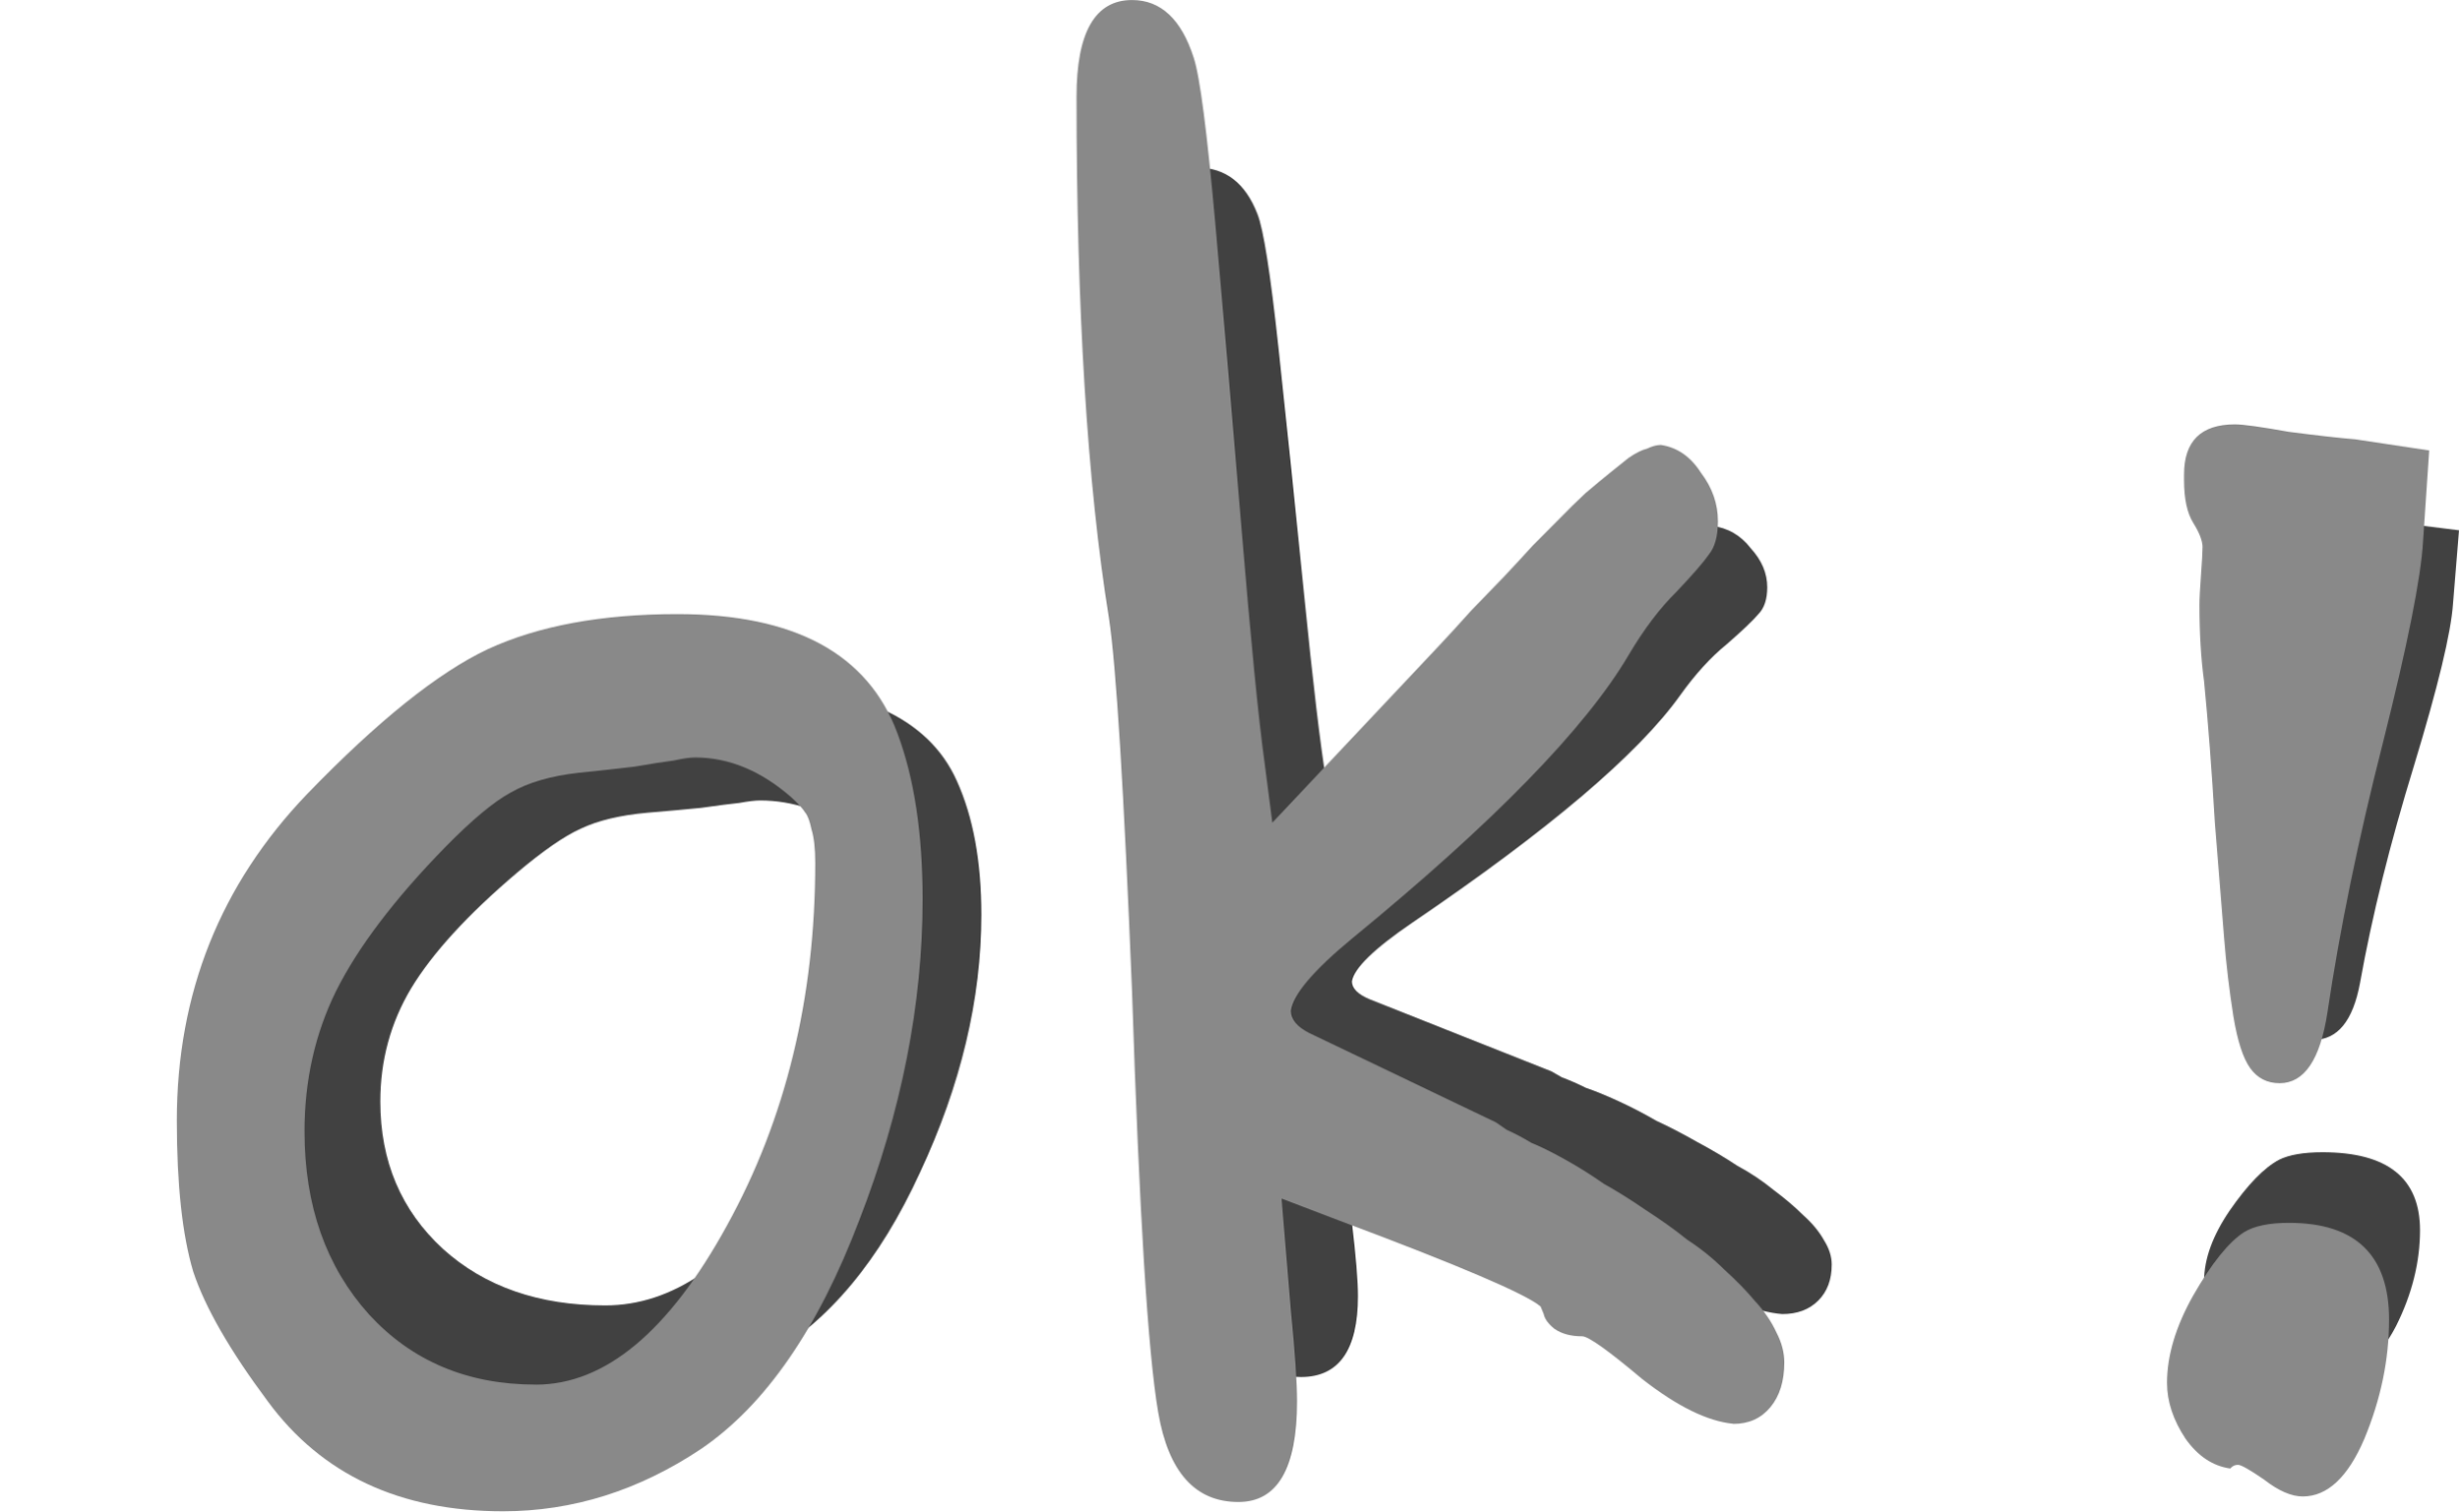
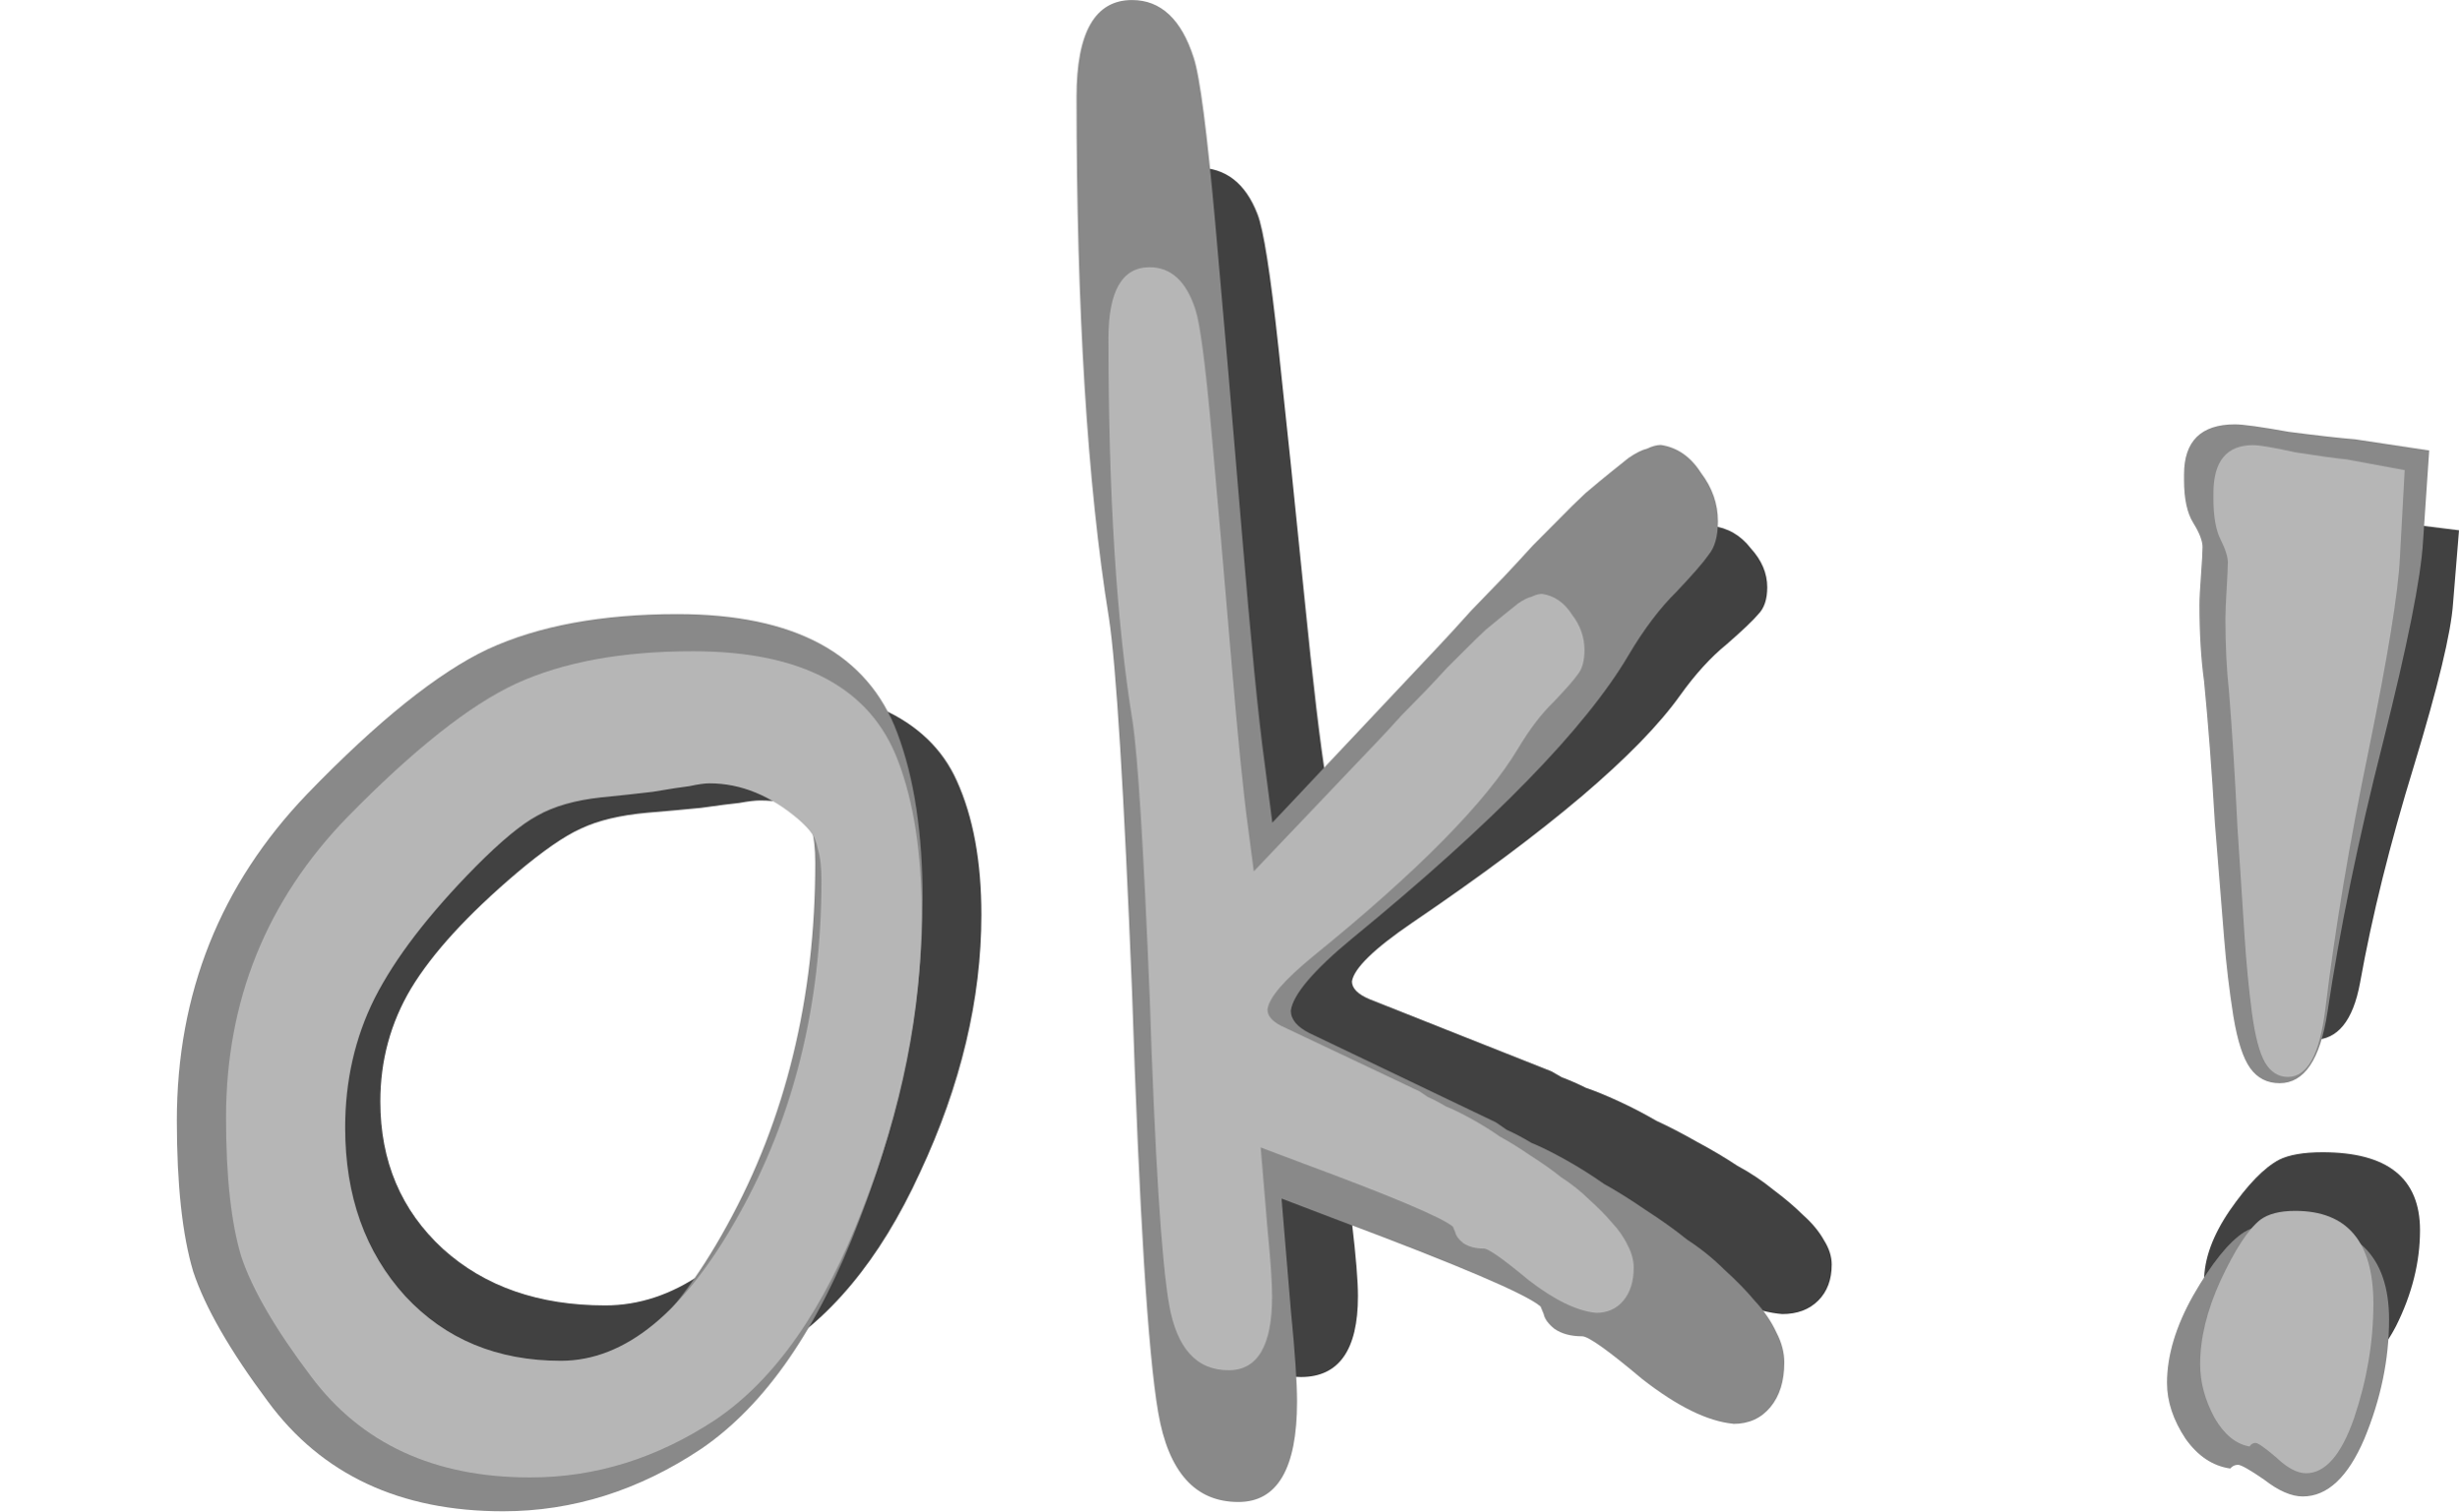
<svg xmlns="http://www.w3.org/2000/svg" width="65.598" height="40.337" id="svg2885" version="1.1">
  <defs id="defs2887">
    </defs>
  <g id="layer1" transform="translate(-182.517,-299.0251)">
    <g style="font-size:40px;font-style:normal;font-variant:normal;font-weight:normal;font-stretch:normal;fill:#767676;fill-opacity:1;stroke:none;font-family:Arial;-inkscape-font-specification:Arial" id="text2895">
      <path d="m 192.727,321.176 c 1.836,-1.574 3.4,-2.613 4.689,-3.115 1.312,-0.503 2.951,-0.754 4.919,-0.754 3.039,2e-5 4.941,0.853 5.706,2.558 0.437,0.962 0.656,2.153 0.656,3.574 -2e-5,2.252 -0.547,4.547 -1.64,6.887 -1.071,2.339 -2.438,3.979 -4.099,4.919 -1.618,0.896 -3.334,1.345 -5.149,1.345 -2.667,0 -4.7,-0.787 -6.1,-2.361 -0.984,-1.093 -1.629,-2.022 -1.935,-2.787 -0.284,-0.787 -0.426,-1.869 -0.426,-3.247 -1e-5,-2.733 1.126,-5.072 3.378,-7.018 m 5.936,12.691 c 1.793,0 3.443,-1.137 4.952,-3.41 1.53,-2.296 2.295,-4.897 2.296,-7.805 -3e-5,-0.306 -0.033,-0.547 -0.098,-0.721 -0.044,-0.175 -0.098,-0.295 -0.164,-0.361 -0.066,-0.087 -0.186,-0.197 -0.361,-0.328 -0.787,-0.568 -1.618,-0.853 -2.492,-0.853 -0.131,1e-5 -0.317,0.022 -0.557,0.066 -0.219,0.022 -0.557,0.066 -1.017,0.131 -0.437,0.044 -0.918,0.087 -1.443,0.131 -0.721,0.066 -1.312,0.208 -1.771,0.426 -0.437,0.197 -1.006,0.59 -1.705,1.181 -1.312,1.115 -2.252,2.143 -2.82,3.083 -0.547,0.918 -0.82,1.924 -0.82,3.017 -1e-5,1.596 0.557,2.908 1.672,3.935 1.115,1.006 2.558,1.508 4.329,1.508" style="font-weight:bold;fill:#414141;fill-opacity:1;font-family:Purisa;-inkscape-font-specification:Purisa Bold" id="path2928" />
      <path d="m 230.062,334.099 c -0.667,-0.053 -1.453,-0.373 -2.36,-0.96 -0.88,-0.613 -1.4,-0.92 -1.56,-0.92 -0.293,0 -0.533,-0.053 -0.72,-0.16 -0.16,-0.107 -0.253,-0.213 -0.28,-0.32 l -0.08,-0.16 c -0.373,-0.267 -2.107,-0.88 -5.2,-1.84 l -1.52,-0.48 0.24,2.4 c 0.107,0.907 0.16,1.56 0.16,1.96 -1e-5,1.44 -0.507,2.16 -1.52,2.16 -1.12,0 -1.813,-0.64 -2.08,-1.92 -0.267,-1.28 -0.493,-4.293 -0.68,-9.04 -0.213,-4.347 -0.413,-7.027 -0.6,-8.04 -0.56,-2.88 -0.84,-6.613 -0.84,-11.2 0,-1.387 0.48,-2.08 1.44,-2.08 0.747,3e-5 1.28,0.413 1.6,1.24 0.16,0.4 0.347,1.587 0.56,3.56 0.213,1.973 0.44,4.16 0.68,6.56 0.24,2.4 0.44,4.08 0.6,5.04 l 0.2,1.28 4.32,-3.8 c 0.213,-0.187 0.493,-0.44 0.84,-0.76 0.373,-0.32 0.653,-0.56 0.84,-0.72 0.213,-0.187 0.467,-0.413 0.76,-0.68 0.32,-0.267 0.56,-0.467 0.72,-0.6 0.187,-0.16 0.4,-0.333 0.64,-0.52 0.267,-0.187 0.48,-0.333 0.64,-0.44 0.16,-0.107 0.32,-0.213 0.48,-0.32 0.187,-0.107 0.347,-0.173 0.48,-0.2 0.133,-0.053 0.253,-0.08 0.36,-0.08 0.427,0.053 0.773,0.253 1.04,0.6 0.293,0.32 0.44,0.667 0.44,1.04 -2e-5,0.32 -0.08,0.56 -0.24,0.72 -0.133,0.16 -0.413,0.427 -0.84,0.8 -0.427,0.347 -0.84,0.8 -1.24,1.36 -1.12,1.573 -3.507,3.6 -7.16,6.08 -1.013,0.693 -1.547,1.213 -1.6,1.56 -1e-5,0.187 0.16,0.347 0.48,0.48 l 4.84,1.92 0.28,0.16 c 0.213,0.08 0.427,0.173 0.64,0.28 0.24,0.08 0.533,0.2 0.88,0.36 0.347,0.16 0.68,0.333 1,0.52 0.347,0.16 0.707,0.347 1.08,0.56 0.4,0.213 0.76,0.427 1.08,0.64 0.347,0.187 0.667,0.4 0.96,0.64 0.32,0.24 0.587,0.467 0.8,0.68 0.24,0.213 0.427,0.44 0.56,0.68 0.133,0.213 0.2,0.427 0.2,0.64 -2e-5,0.4 -0.12,0.72 -0.36,0.96 -0.24,0.24 -0.56,0.36 -0.96,0.36" style="font-weight:bold;fill:#414141;fill-opacity:1;font-family:Purisa;-inkscape-font-specification:Purisa Bold" id="path2930" />
      <path d="m 242.235,315.259 c -10e-6,-0.133 -0.08,-0.307 -0.24,-0.52 -0.16,-0.213 -0.24,-0.52 -0.24,-0.92 l 0,-0.12 c -1e-5,-0.72 0.44,-1.08 1.32,-1.08 0.213,2e-5 0.68,0.053 1.4,0.16 0.747,0.08 1.32,0.133 1.72,0.16 l 1.92,0.24 -0.16,1.96 c -0.053,0.773 -0.4,2.213 -1.04,4.32 -0.64,2.08 -1.12,4.013 -1.44,5.8 -0.187,1.013 -0.6,1.52 -1.24,1.52 -0.32,10e-6 -0.573,-0.107 -0.76,-0.32 -0.187,-0.213 -0.333,-0.587 -0.44,-1.12 -0.107,-0.56 -0.187,-1.12 -0.24,-1.68 -0.053,-0.56 -0.133,-1.387 -0.24,-2.48 -0.08,-1.12 -0.173,-2.133 -0.28,-3.04 -0.08,-0.48 -0.12,-1.027 -0.12,-1.64 -1e-5,-0.133 0.013,-0.347 0.04,-0.64 0.027,-0.293 0.04,-0.493 0.04,-0.6 m 0.72,19.8 c -0.453,-0.053 -0.84,-0.267 -1.16,-0.64 -0.32,-0.4 -0.48,-0.8 -0.48,-1.2 -1e-5,-0.587 0.227,-1.213 0.68,-1.88 0.48,-0.693 0.92,-1.147 1.32,-1.36 0.267,-0.133 0.653,-0.2 1.16,-0.2 1.733,10e-6 2.6,0.693 2.6,2.08 -2e-5,0.853 -0.213,1.707 -0.64,2.56 -0.427,0.827 -0.96,1.24 -1.6,1.24 -0.293,0 -0.627,-0.12 -1,-0.36 -0.373,-0.213 -0.6,-0.32 -0.68,-0.32 -0.08,0 -0.147,0.027 -0.2,0.08" style="font-weight:bold;fill:#414141;fill-opacity:1;font-family:Purisa;-inkscape-font-specification:Purisa Bold" id="path2932" />
      <path d="m 190.707,320.221 c 1.888,-1.955 3.496,-3.244 4.822,-3.869 1.349,-0.624 3.035,-0.937 5.058,-0.937 3.125,10e-6 5.081,1.059 5.868,3.177 0.45,1.195 0.674,2.674 0.674,4.439 -3e-5,2.797 -0.562,5.647 -1.686,8.552 -1.102,2.905 -2.507,4.941 -4.215,6.109 -1.664,1.113 -3.428,1.67 -5.294,1.67 -2.743,0 -4.834,-0.977 -6.272,-2.932 -1.012,-1.358 -1.675,-2.511 -1.99,-3.462 -0.292,-0.977 -0.438,-2.321 -0.438,-4.032 -1e-5,-3.394 1.158,-6.299 3.473,-8.715 m 6.104,15.761 c 1.843,0 3.541,-1.412 5.092,-4.236 1.574,-2.851 2.361,-6.082 2.361,-9.693 -1e-5,-0.38 -0.034,-0.679 -0.101,-0.896 -0.045,-0.217 -0.101,-0.367 -0.169,-0.448 -0.068,-0.109 -0.191,-0.244 -0.371,-0.407 -0.809,-0.706 -1.664,-1.059 -2.563,-1.059 -0.135,2e-5 -0.326,0.027 -0.573,0.082 -0.225,0.027 -0.573,0.082 -1.045,0.163 -0.45,0.054 -0.944,0.109 -1.484,0.163 -0.742,0.082 -1.349,0.258 -1.821,0.529 -0.45,0.244 -1.034,0.733 -1.754,1.466 -1.349,1.385 -2.316,2.661 -2.9,3.828 -0.562,1.14 -0.843,2.389 -0.843,3.747 -1e-5,1.982 0.573,3.611 1.72,4.887 1.147,1.249 2.63,1.873 4.451,1.873" style="font-size:40px;font-style:normal;font-variant:normal;font-weight:bold;font-stretch:normal;fill:#898989;fill-opacity:1;stroke:none;font-family:Purisa;-inkscape-font-specification:Purisa Bold" id="path2928-7" />
      <path d="m 228.756,337.027 c -0.686,-0.066 -1.495,-0.464 -2.427,-1.192 -0.905,-0.762 -1.44,-1.143 -1.604,-1.143 -0.302,0 -0.548,-0.066 -0.74,-0.199 -0.165,-0.132 -0.261,-0.265 -0.288,-0.397 l -0.082,-0.199 c -0.384,-0.331 -2.166,-1.093 -5.347,-2.285 l -1.563,-0.596 0.247,2.981 c 0.11,1.126 0.165,1.937 0.165,2.434 -1e-5,1.788 -0.521,2.683 -1.563,2.683 -1.152,0 -1.865,-0.795 -2.139,-2.384 -0.274,-1.59 -0.507,-5.332 -0.699,-11.227 -0.219,-5.398 -0.425,-8.726 -0.617,-9.985 -0.576,-3.577 -0.864,-8.213 -0.864,-13.909 0,-1.722 0.494,-2.583 1.481,-2.583 0.768,4e-5 1.316,0.513 1.645,1.54 0.165,0.497 0.356,1.971 0.576,4.421 0.219,2.451 0.452,5.166 0.699,8.147 0.247,2.981 0.452,5.067 0.617,6.259 l 0.206,1.59 4.442,-4.719 c 0.219,-0.232 0.507,-0.546 0.864,-0.944 0.384,-0.397 0.672,-0.695 0.864,-0.894 0.219,-0.232 0.48,-0.513 0.782,-0.845 0.329,-0.331 0.576,-0.58 0.74,-0.745 0.192,-0.199 0.411,-0.414 0.658,-0.646 0.274,-0.232 0.494,-0.414 0.658,-0.546 0.165,-0.132 0.329,-0.265 0.494,-0.397 0.192,-0.132 0.356,-0.215 0.494,-0.248 0.137,-0.066 0.26,-0.099 0.37,-0.099 0.439,0.066 0.795,0.315 1.069,0.745 0.302,0.397 0.452,0.828 0.452,1.292 -2e-5,0.397 -0.082,0.695 -0.247,0.894 -0.137,0.199 -0.425,0.53 -0.864,0.994 -0.439,0.431 -0.864,0.994 -1.275,1.689 -1.152,1.954 -3.606,4.471 -7.363,7.551 -1.042,0.861 -1.591,1.507 -1.645,1.937 -1e-5,0.232 0.165,0.431 0.494,0.596 l 4.977,2.384 0.288,0.199 c 0.219,0.099 0.439,0.215 0.658,0.348 0.247,0.099 0.548,0.248 0.905,0.447 0.356,0.199 0.699,0.414 1.028,0.646 0.356,0.199 0.727,0.431 1.111,0.695 0.411,0.265 0.782,0.53 1.111,0.795 0.356,0.232 0.686,0.497 0.987,0.795 0.329,0.298 0.603,0.58 0.823,0.844 0.247,0.265 0.439,0.546 0.576,0.845 0.137,0.265 0.206,0.53 0.206,0.795 -1e-5,0.497 -0.123,0.894 -0.37,1.192 -0.247,0.298 -0.576,0.447 -0.987,0.447" style="font-size:40px;font-style:normal;font-variant:normal;font-weight:bold;font-stretch:normal;fill:#898989;fill-opacity:1;stroke:none;font-family:Purisa;-inkscape-font-specification:Purisa Bold" id="path2930-7" />
      <path d="m 241.274,313.63 c -1e-5,-0.166 -0.082,-0.381 -0.247,-0.646 -0.165,-0.265 -0.247,-0.646 -0.247,-1.143 l 0,-0.149 c -2e-5,-0.894 0.452,-1.341 1.357,-1.341 0.219,3e-5 0.699,0.066 1.44,0.199 0.768,0.099 1.357,0.166 1.769,0.199 l 1.974,0.298 -0.165,2.434 c -0.055,0.96 -0.411,2.749 -1.069,5.365 -0.658,2.583 -1.152,4.984 -1.481,7.203 -0.192,1.258 -0.617,1.888 -1.275,1.888 -0.329,1e-5 -0.59,-0.132 -0.782,-0.397 -0.192,-0.265 -0.343,-0.729 -0.452,-1.391 -0.11,-0.695 -0.192,-1.391 -0.247,-2.086 -0.055,-0.695 -0.137,-1.722 -0.247,-3.08 -0.082,-1.391 -0.178,-2.649 -0.288,-3.775 -0.082,-0.596 -0.123,-1.275 -0.123,-2.037 -1e-5,-0.166 0.014,-0.43 0.041,-0.795 0.027,-0.364 0.041,-0.613 0.041,-0.745 m 0.74,24.59 c -0.466,-0.066 -0.864,-0.331 -1.193,-0.795 -0.329,-0.497 -0.494,-0.994 -0.494,-1.49 -1e-5,-0.729 0.233,-1.507 0.699,-2.335 0.494,-0.861 0.946,-1.424 1.357,-1.689 0.274,-0.166 0.672,-0.248 1.193,-0.248 1.782,10e-6 2.674,0.861 2.674,2.583 -3e-5,1.06 -0.219,2.12 -0.658,3.179 -0.439,1.027 -0.987,1.54 -1.645,1.54 -0.302,0 -0.644,-0.149 -1.028,-0.447 -0.384,-0.265 -0.617,-0.397 -0.699,-0.397 -0.082,0 -0.151,0.033 -0.206,0.099" style="font-size:40px;font-style:normal;font-variant:normal;font-weight:bold;font-stretch:normal;fill:#898989;fill-opacity:1;stroke:none;font-family:Purisa;-inkscape-font-specification:Purisa Bold" id="path2932-3" />
    </g>
+     <path d="m 191.785,320.834 c 1.761,-1.8 3.26,-2.988 4.498,-3.563 1.258,-0.575 2.831,-0.863 4.718,-0.863 2.914,10e-6 4.739,0.975 5.473,2.925 0.419,1.1 0.629,2.463 0.629,4.088 -2e-5,2.575 -0.524,5.2 -1.573,7.875 -1.027,2.675 -2.338,4.55 -3.931,5.625 -1.552,1.025 -3.198,1.538 -4.938,1.538 -2.558,0 -4.508,-0.9 -5.85,-2.7 -0.944,-1.25 -1.562,-2.313 -1.856,-3.188 -0.273,-0.9 -0.409,-2.138 -0.409,-3.713 -1e-5,-3.125 1.08,-5.8 3.239,-8.025 m 5.693,14.513 c 1.719,0 3.302,-1.3 4.749,-3.9 1.468,-2.625 2.202,-5.6 2.202,-8.925 -1e-5,-0.35 -0.031,-0.625 -0.094,-0.825 -0.042,-0.2 -0.094,-0.337 -0.157,-0.413 -0.063,-0.1 -0.178,-0.225 -0.346,-0.375 -0.755,-0.65 -1.552,-0.975 -2.39,-0.975 -0.126,10e-6 -0.304,0.025 -0.535,0.075 -0.21,0.025 -0.535,0.075 -0.975,0.15 -0.419,0.05 -0.881,0.1 -1.384,0.15 -0.692,0.075 -1.258,0.238 -1.698,0.488 -0.419,0.225 -0.965,0.675 -1.635,1.35 -1.258,1.275 -2.16,2.45 -2.705,3.525 -0.524,1.05 -0.786,2.2 -0.786,3.45 0,1.825 0.535,3.325 1.604,4.5 1.069,1.15 2.453,1.725 4.152,1.725" style="font-size:40px;font-style:normal;font-variant:normal;font-weight:bold;font-stretch:normal;fill:#b6b6b6;fill-opacity:1;stroke:none;font-family:Purisa;-inkscape-font-specification:Purisa Bold" id="path2928-7-4" />
+     <path d="m 225.094,334.066 c -0.509,-0.049 -1.109,-0.34 -1.801,-0.876 -0.672,-0.559 -1.069,-0.839 -1.191,-0.839 -0.224,0 -0.407,-0.049 -0.55,-0.146 -0.122,-0.097 -0.193,-0.195 -0.214,-0.292 l -0.061,-0.146 c -0.285,-0.243 -1.608,-0.803 -3.969,-1.678 l -1.16,-0.438 0.183,2.189 c 0.082,0.827 0.122,1.423 0.122,1.788 0,1.313 -0.387,1.97 -1.16,1.97 -0.855,0 -1.384,-0.584 -1.588,-1.751 -0.204,-1.167 -0.377,-3.916 -0.519,-8.245 -0.163,-3.964 -0.316,-6.409 -0.458,-7.333 -0.427,-2.627 -0.641,-6.032 -0.641,-10.215 0,-1.265 0.366,-1.897 1.099,-1.897 0.57,3e-5 0.977,0.377 1.221,1.131 0.122,0.365 0.265,1.447 0.427,3.247 0.163,1.8 0.336,3.794 0.519,5.983 0.183,2.189 0.336,3.721 0.458,4.597 l 0.153,1.167 3.297,-3.466 c 0.163,-0.17 0.377,-0.401 0.641,-0.693 0.285,-0.292 0.499,-0.511 0.641,-0.657 0.163,-0.17 0.356,-0.377 0.58,-0.62 0.244,-0.243 0.427,-0.426 0.55,-0.547 0.142,-0.146 0.305,-0.304 0.488,-0.474 0.204,-0.17 0.366,-0.304 0.488,-0.401 0.122,-0.097 0.244,-0.195 0.366,-0.292 0.142,-0.097 0.265,-0.158 0.366,-0.182 0.102,-0.049 0.193,-0.073 0.275,-0.073 0.326,0.049 0.59,0.231 0.794,0.547 0.224,0.292 0.336,0.608 0.336,0.949 -1e-5,0.292 -0.061,0.511 -0.183,0.657 -0.102,0.146 -0.316,0.389 -0.641,0.73 -0.326,0.316 -0.641,0.73 -0.946,1.24 -0.855,1.435 -2.677,3.283 -5.465,5.545 -0.773,0.632 -1.181,1.107 -1.221,1.423 -1e-5,0.17 0.122,0.316 0.366,0.438 l 3.694,1.751 0.214,0.146 c 0.163,0.073 0.326,0.158 0.488,0.255 0.183,0.073 0.407,0.182 0.672,0.328 0.265,0.146 0.519,0.304 0.763,0.474 0.265,0.146 0.539,0.316 0.824,0.511 0.305,0.195 0.58,0.389 0.824,0.584 0.265,0.17 0.509,0.365 0.733,0.584 0.244,0.219 0.448,0.426 0.611,0.62 0.183,0.195 0.326,0.401 0.427,0.62 0.102,0.195 0.153,0.389 0.153,0.584 -1e-5,0.365 -0.092,0.657 -0.275,0.876 -0.183,0.219 -0.427,0.328 -0.733,0.328" style="font-size:40px;font-style:normal;font-variant:normal;font-weight:bold;font-stretch:normal;fill:#b6b6b6;fill-opacity:1;stroke:none;font-family:Purisa;-inkscape-font-specification:Purisa Bold" id="path2930-7-7" />
+     <path d="m 241.95,314.049 c -1e-5,-0.159 -0.064,-0.365 -0.193,-0.619 -0.128,-0.254 -0.193,-0.619 -0.193,-1.096 l 0,-0.143 c -2e-5,-0.858 0.353,-1.286 1.059,-1.286 0.171,2e-5 0.545,0.064 1.123,0.191 0.599,0.095 1.059,0.159 1.38,0.191 l 1.54,0.286 -0.128,2.334 c -0.043,0.921 -0.321,2.636 -0.834,5.145 -0.513,2.477 -0.898,4.78 -1.155,6.908 -0.15,1.207 -0.481,1.81 -0.995,1.81 -0.257,1e-5 -0.46,-0.127 -0.61,-0.381 -0.15,-0.254 -0.267,-0.699 -0.353,-1.334 -0.086,-0.667 -0.15,-1.334 -0.193,-2.001 -0.043,-0.667 -0.107,-1.652 -0.193,-2.954 -0.064,-1.334 -0.139,-2.541 -0.225,-3.621 -0.064,-0.572 -0.096,-1.223 -0.096,-1.953 -1e-5,-0.159 0.011,-0.413 0.032,-0.762 0.021,-0.349 0.032,-0.588 0.032,-0.715 m 0.578,23.583 c -0.364,-0.064 -0.674,-0.318 -0.931,-0.762 -0.257,-0.476 -0.385,-0.953 -0.385,-1.429 0,-0.699 0.182,-1.445 0.545,-2.239 0.385,-0.826 0.738,-1.366 1.059,-1.62 0.214,-0.159 0.524,-0.238 0.931,-0.238 1.39,10e-6 2.086,0.826 2.086,2.477 -3e-5,1.016 -0.171,2.033 -0.513,3.049 -0.342,0.985 -0.77,1.477 -1.284,1.477 -0.235,0 -0.503,-0.143 -0.802,-0.429 -0.299,-0.254 -0.481,-0.381 -0.545,-0.381 -0.064,0 -0.118,0.032 -0.16,0.095" style="font-size:40px;font-style:normal;font-variant:normal;font-weight:bold;font-stretch:normal;fill:#b6b6b6;fill-opacity:1;stroke:none;font-family:Purisa;-inkscape-font-specification:Purisa Bold" id="path2932-3-7" />
  </g>
</svg>
